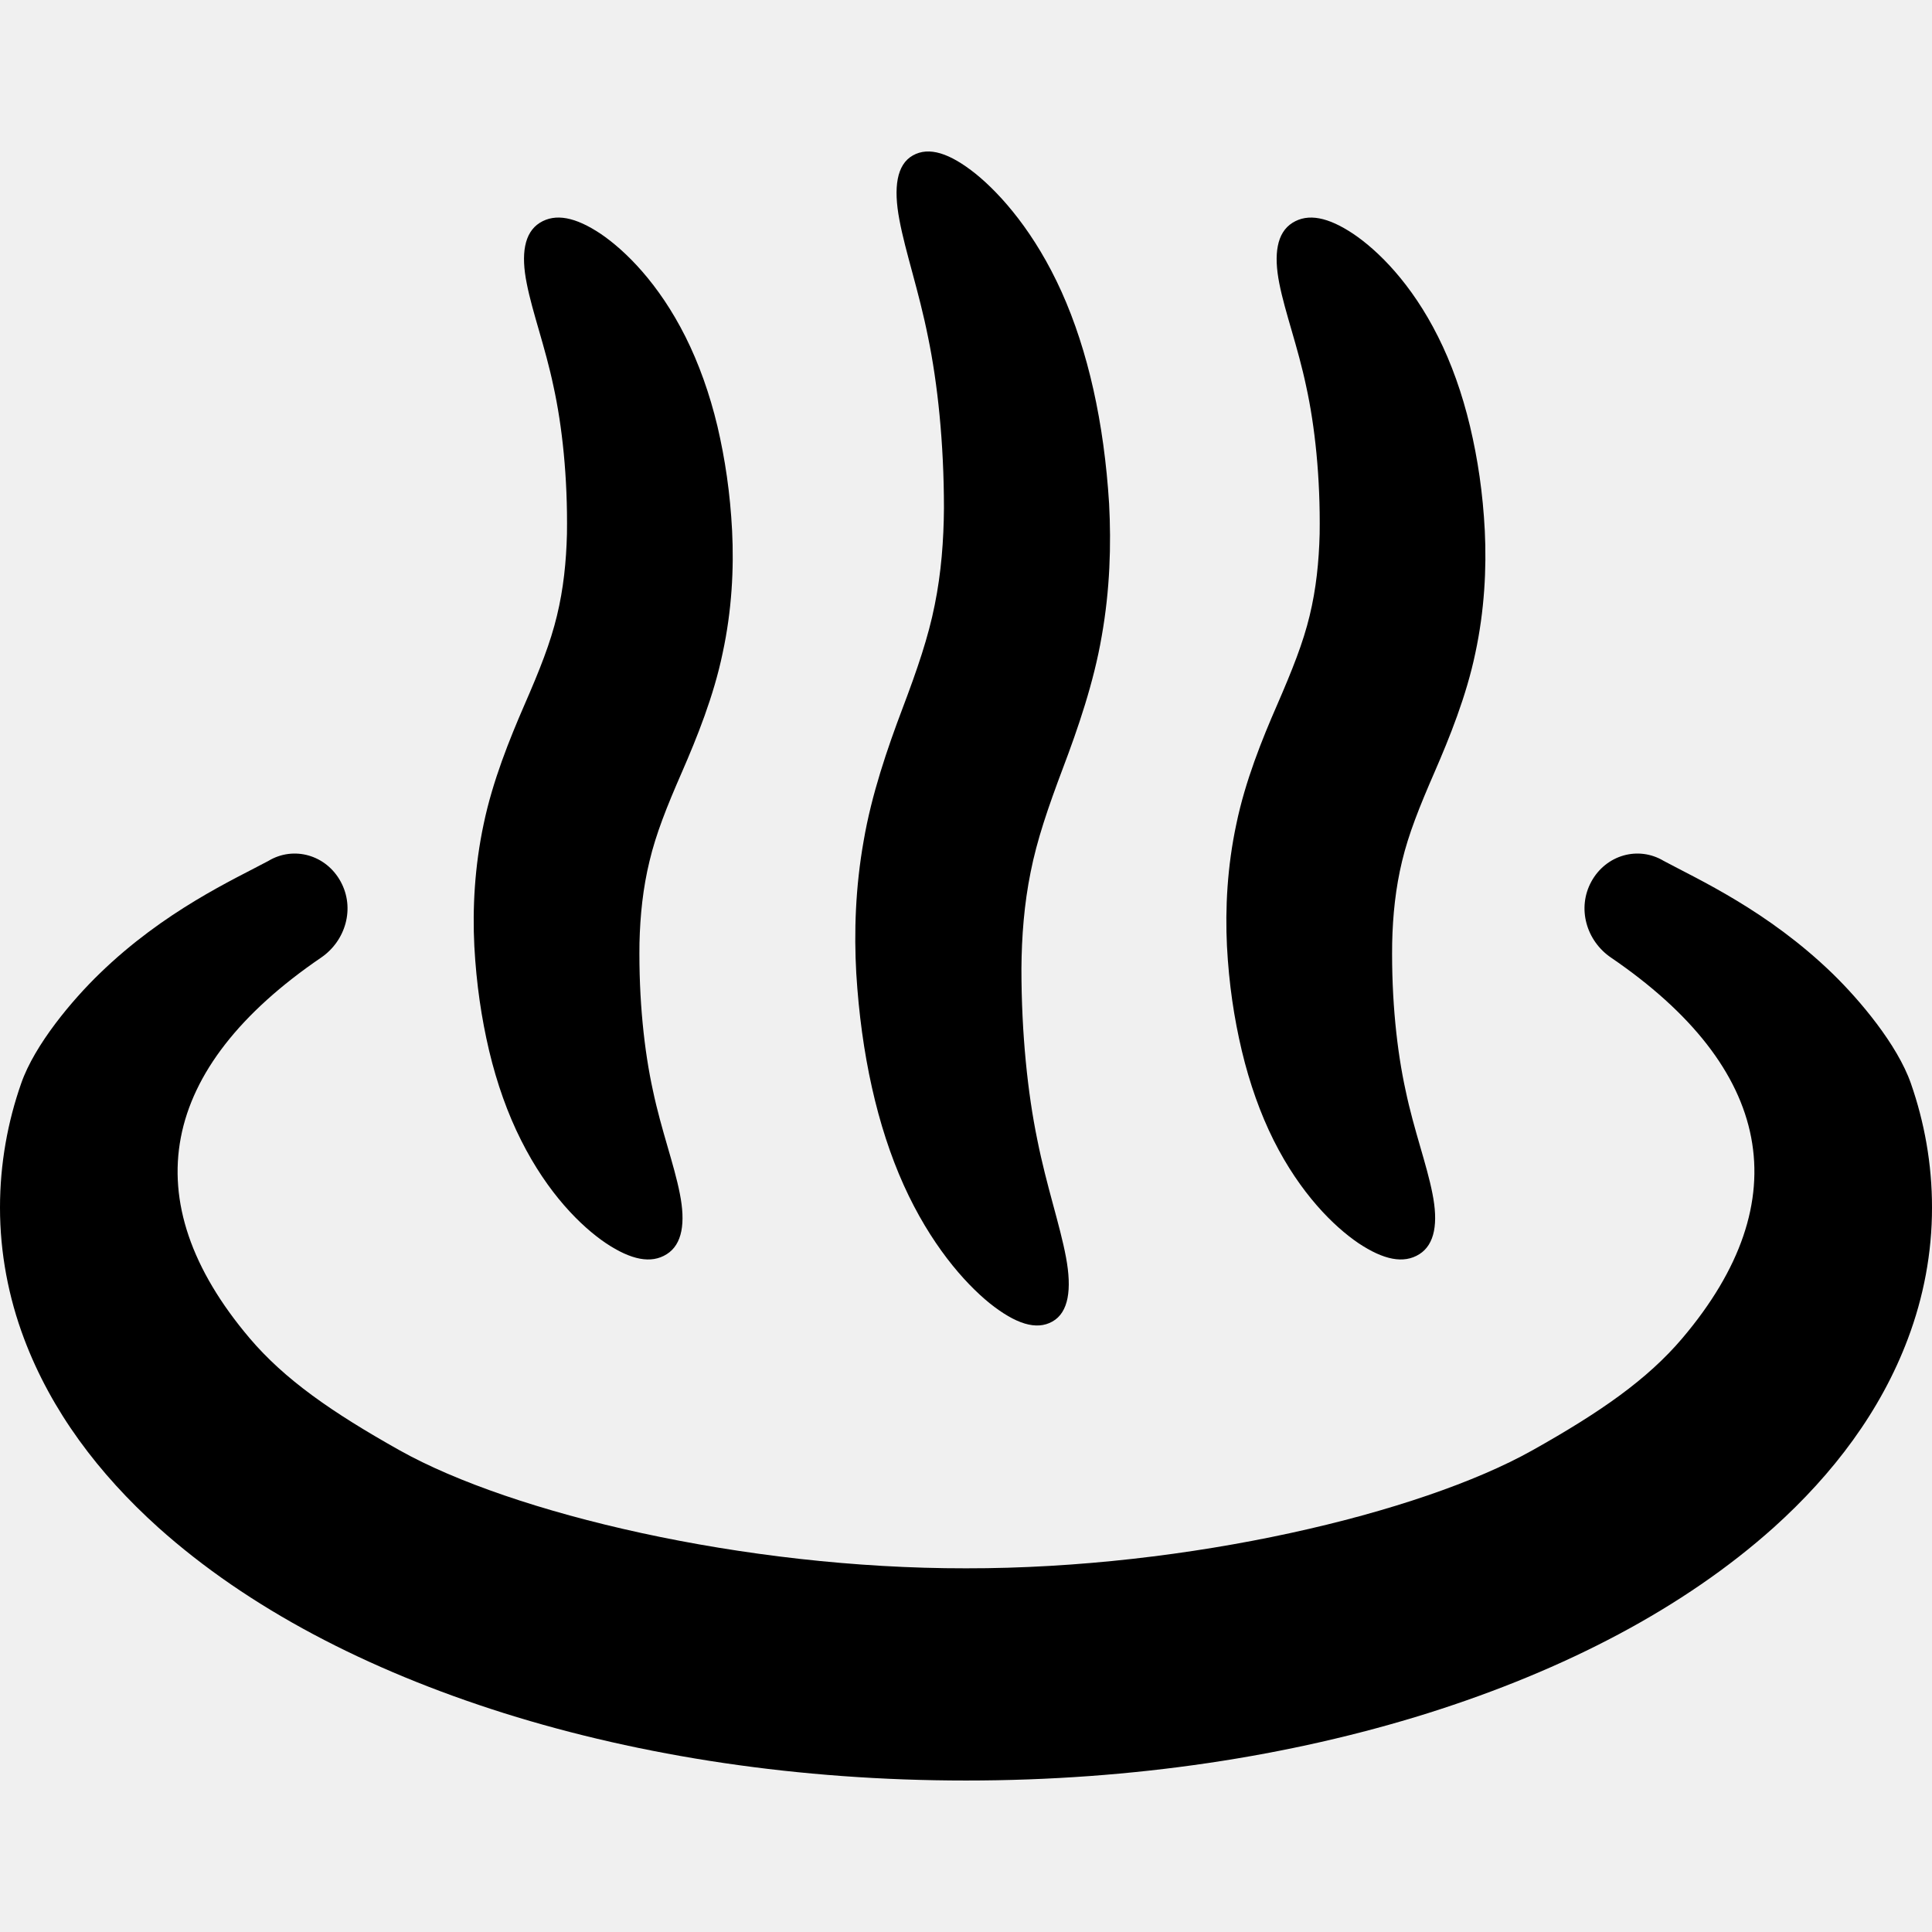
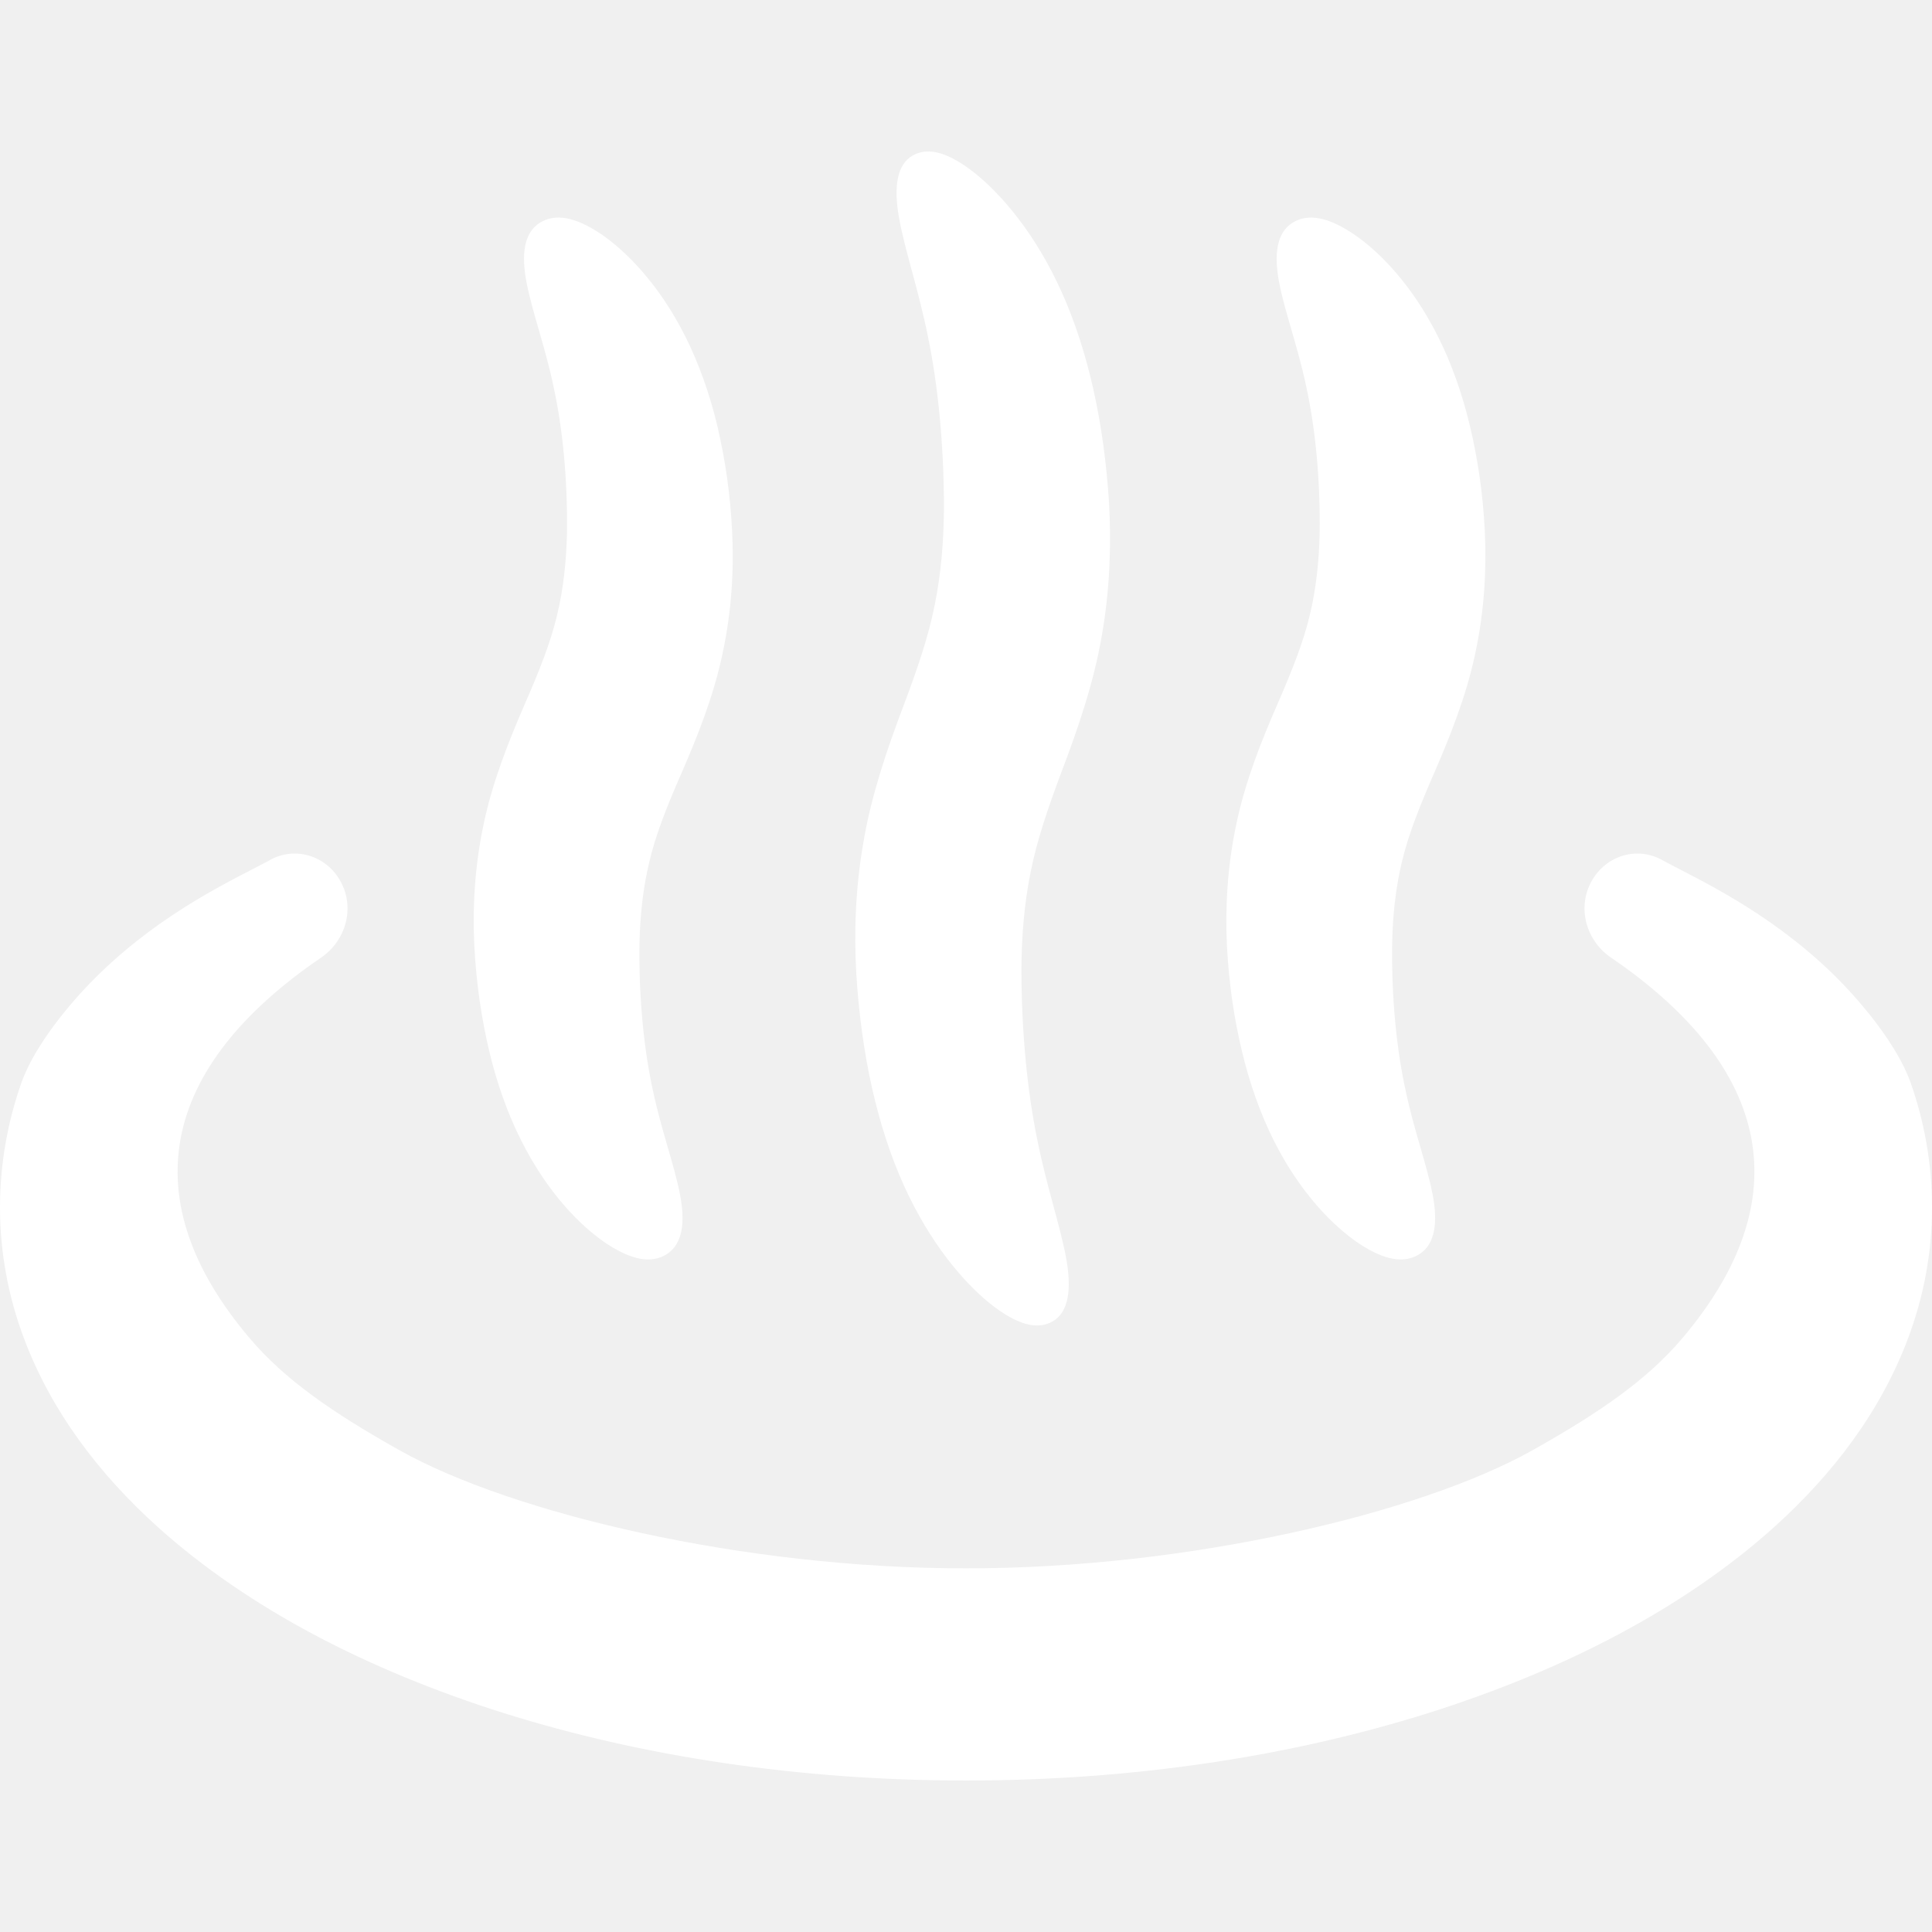
<svg xmlns="http://www.w3.org/2000/svg" version="1.1" id="_x32_" width="800px" height="800px" viewBox="0 0 512 512" xml:space="preserve">
  <style type="text/css">

- 	.st0{fill:#000000;}
+ 	.st0{fill:#fff;}

</style>
  <g>
    <path class="st0" d="M506.391,287.074c-3.578-10.219-13.484-22-20.734-29.047c-17.188-16.672-35.688-25-44.75-29.875   c-6.75-4.047-15.313-1.594-19.188,5.484c-3.844,7.063-1.313,15.703,5.219,20.141c42.844,29.234,49.906,64.281,18.906,100.859   c-9.266,10.922-21.641,19.563-39.813,29.75c-29.734,16.656-91.094,31.313-150.031,31.234   c-58.938,0.078-120.297-14.578-150.031-31.234c-18.156-10.188-30.531-18.828-39.813-29.75c-31-36.578-23.938-71.625,18.938-100.859   c6.5-4.438,9.047-13.078,5.188-20.141c-3.844-7.078-12.438-9.531-19.156-5.484c-9.078,4.875-27.594,13.203-44.75,29.875   c-7.281,7.047-17.188,18.828-20.75,29.047C2.047,297.262,0,308.402,0,320.027c0,12.016,2.25,23.766,6.375,34.719   c7.219,19.203,19.766,35.828,35.563,50.047c23.781,21.313,55.188,37.719,91.656,49.219c36.484,11.453,78.125,17.844,122.406,17.844   s85.922-6.391,122.406-17.844c36.469-11.5,67.875-27.906,91.656-49.219c15.797-14.219,28.359-30.844,35.563-50.047   c4.125-10.953,6.391-22.703,6.375-34.719C512.016,308.402,509.953,297.262,506.391,287.074z" />
    <path class="st0" d="M239.5,314.074c7.031,15.563,15.969,25.781,22.75,31.281c6.906,5.516,12.406,7.266,16.656,4.859   c4.281-2.406,5.188-8.484,3.594-17.016c-1.594-8.578-5.156-18.859-7.609-31.172c-2.516-12.188-4.203-27.906-4.203-45.328   c0.063-8.547,0.719-17.094,2.438-25.578c1.688-8.531,4.594-17.016,8.547-27.516c3.953-10.438,8.203-22.75,10.297-35.031   c2.188-12.313,2.531-24.234,1.953-35.094c-1.328-21.406-5.563-40.516-12.594-56.141c-7.016-15.578-15.984-25.781-22.766-31.281   c-6.906-5.516-12.406-7.266-16.656-4.859c-4.281,2.406-5.172,8.5-3.563,17.016c1.594,8.594,5.156,18.859,7.609,31.172   c2.516,12.172,4.203,27.906,4.203,45.313c-0.063,8.547-0.719,17.094-2.438,25.578c-1.688,8.531-4.594,17.016-8.563,27.516   c-3.953,10.453-8.188,22.75-10.281,35.063c-2.188,12.297-2.563,24.219-1.953,35.078C228.234,279.34,232.469,298.449,239.5,314.074z   " />
    <path class="st0" d="M329.094,278.465c2.063,8.656,4.938,16.734,8.438,23.719c7.094,14.141,15.938,22.828,22.469,27.266   c6.688,4.453,12,5.531,16.141,2.922s5.016-8.344,3.469-16.063c-1.516-7.781-4.906-16.797-7.109-27.313   c-2.281-10.375-3.781-24-3.563-39.078c0.156-7.359,0.906-14.578,2.625-21.703c1.719-7.172,4.578-14.344,8.594-23.563   c3.969-9.141,8.453-20.219,10.813-31.547c2.438-11.328,3-22.438,2.516-32.438c-0.516-10.047-1.859-19.016-3.922-27.719   c-2.063-8.641-4.938-16.719-8.453-23.703c-7.078-14.156-15.922-22.844-22.469-27.266c-6.688-4.453-12-5.531-16.141-2.922   s-5,8.328-3.469,16.063c1.531,7.766,4.922,16.797,7.125,27.297c2.281,10.375,3.781,24,3.563,39.063   c-0.188,7.359-0.922,14.578-2.656,21.703c-1.719,7.172-4.594,14.344-8.594,23.578c-4,9.141-8.469,20.234-10.813,31.563   c-2.438,11.344-2.984,22.438-2.5,32.422C325.688,260.793,327.031,269.762,329.094,278.465z" />
    <path class="st0" d="M129.625,278.465c2.063,8.656,4.938,16.734,8.469,23.719c7.094,14.141,15.906,22.828,22.469,27.266   c6.688,4.453,12,5.531,16.125,2.922c4.156-2.609,5.016-8.344,3.469-16.063c-1.516-7.766-4.906-16.797-7.125-27.313   c-2.281-10.375-3.781-24-3.563-39.078c0.172-7.359,0.922-14.578,2.656-21.703c1.703-7.172,4.547-14.344,8.578-23.563   c3.984-9.141,8.453-20.219,10.797-31.547c2.453-11.328,3.016-22.438,2.516-32.438c-0.516-10.047-1.859-19-3.891-27.719   c-2.063-8.641-4.969-16.719-8.469-23.703c-7.094-14.141-15.938-22.844-22.469-27.281c-6.688-4.453-12-5.516-16.156-2.906   c-4.125,2.609-5,8.328-3.438,16.063c1.516,7.766,4.891,16.781,7.094,27.297c2.281,10.375,3.781,24,3.563,39.063   c-0.188,7.359-0.922,14.578-2.656,21.703c-1.719,7.172-4.563,14.344-8.594,23.578c-3.969,9.141-8.453,20.234-10.813,31.563   c-2.422,11.328-2.984,22.438-2.484,32.422C126.25,260.793,127.578,269.762,129.625,278.465z" />
  </g>
</svg>
